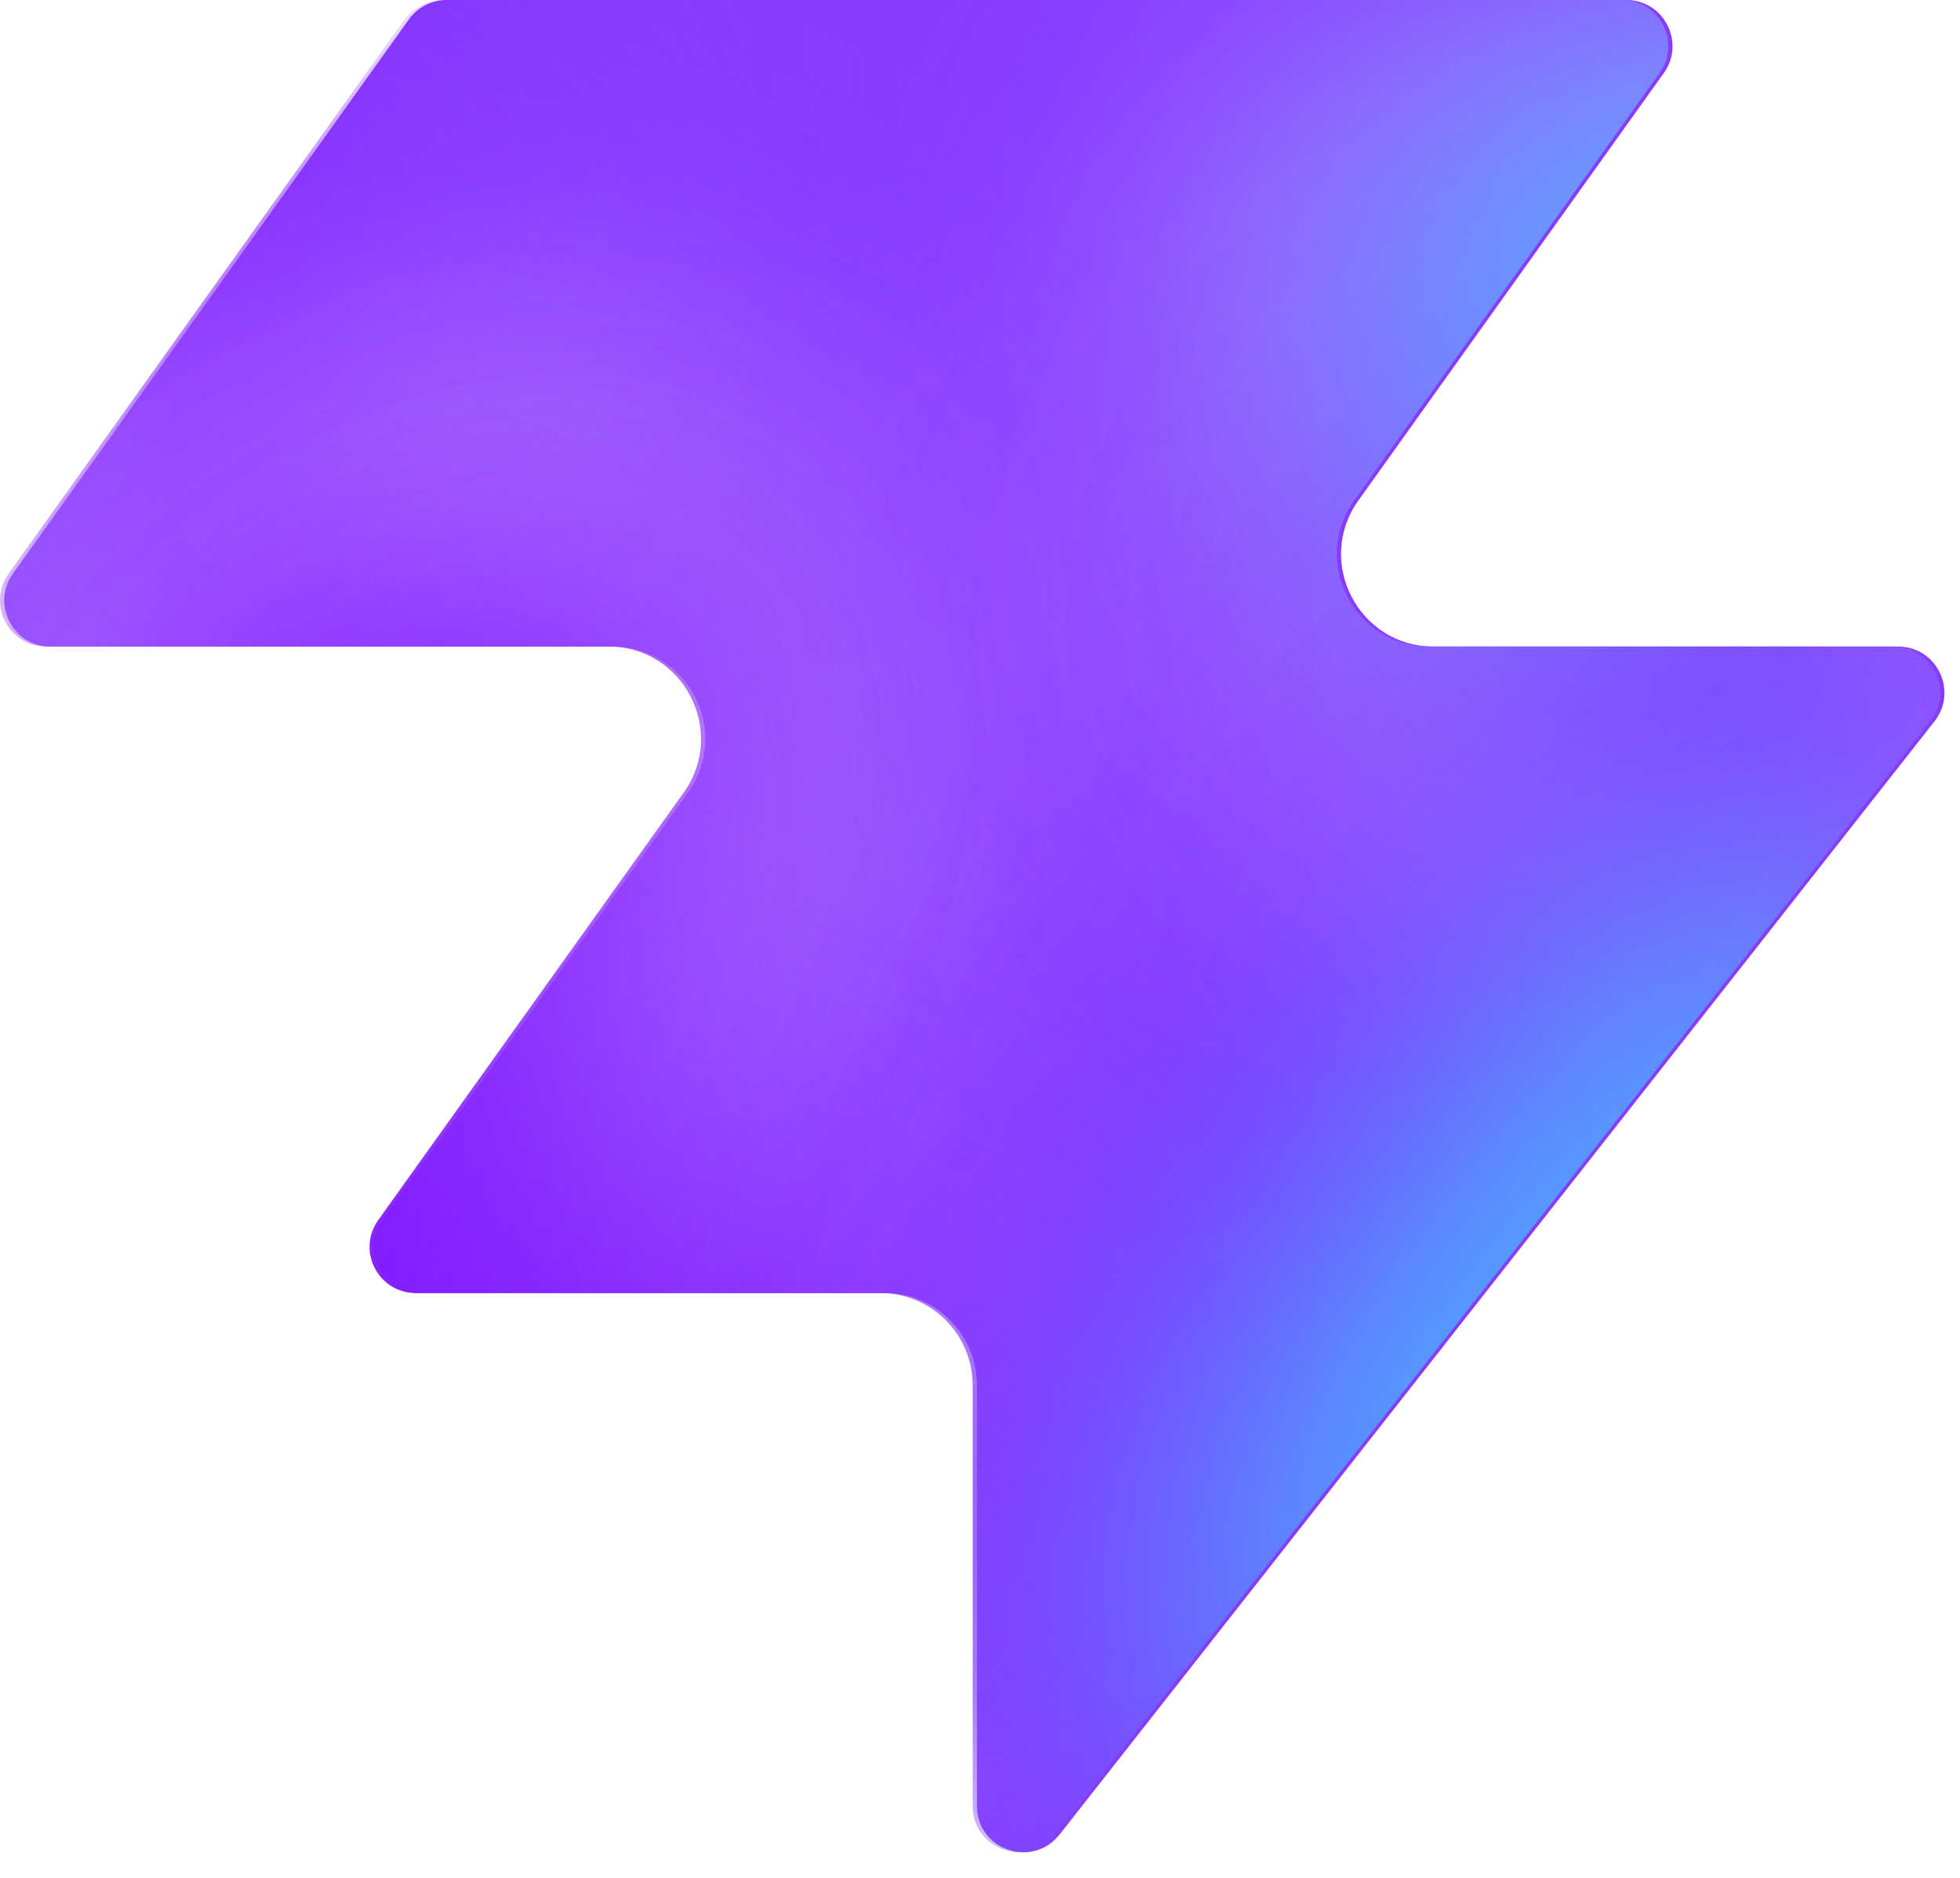
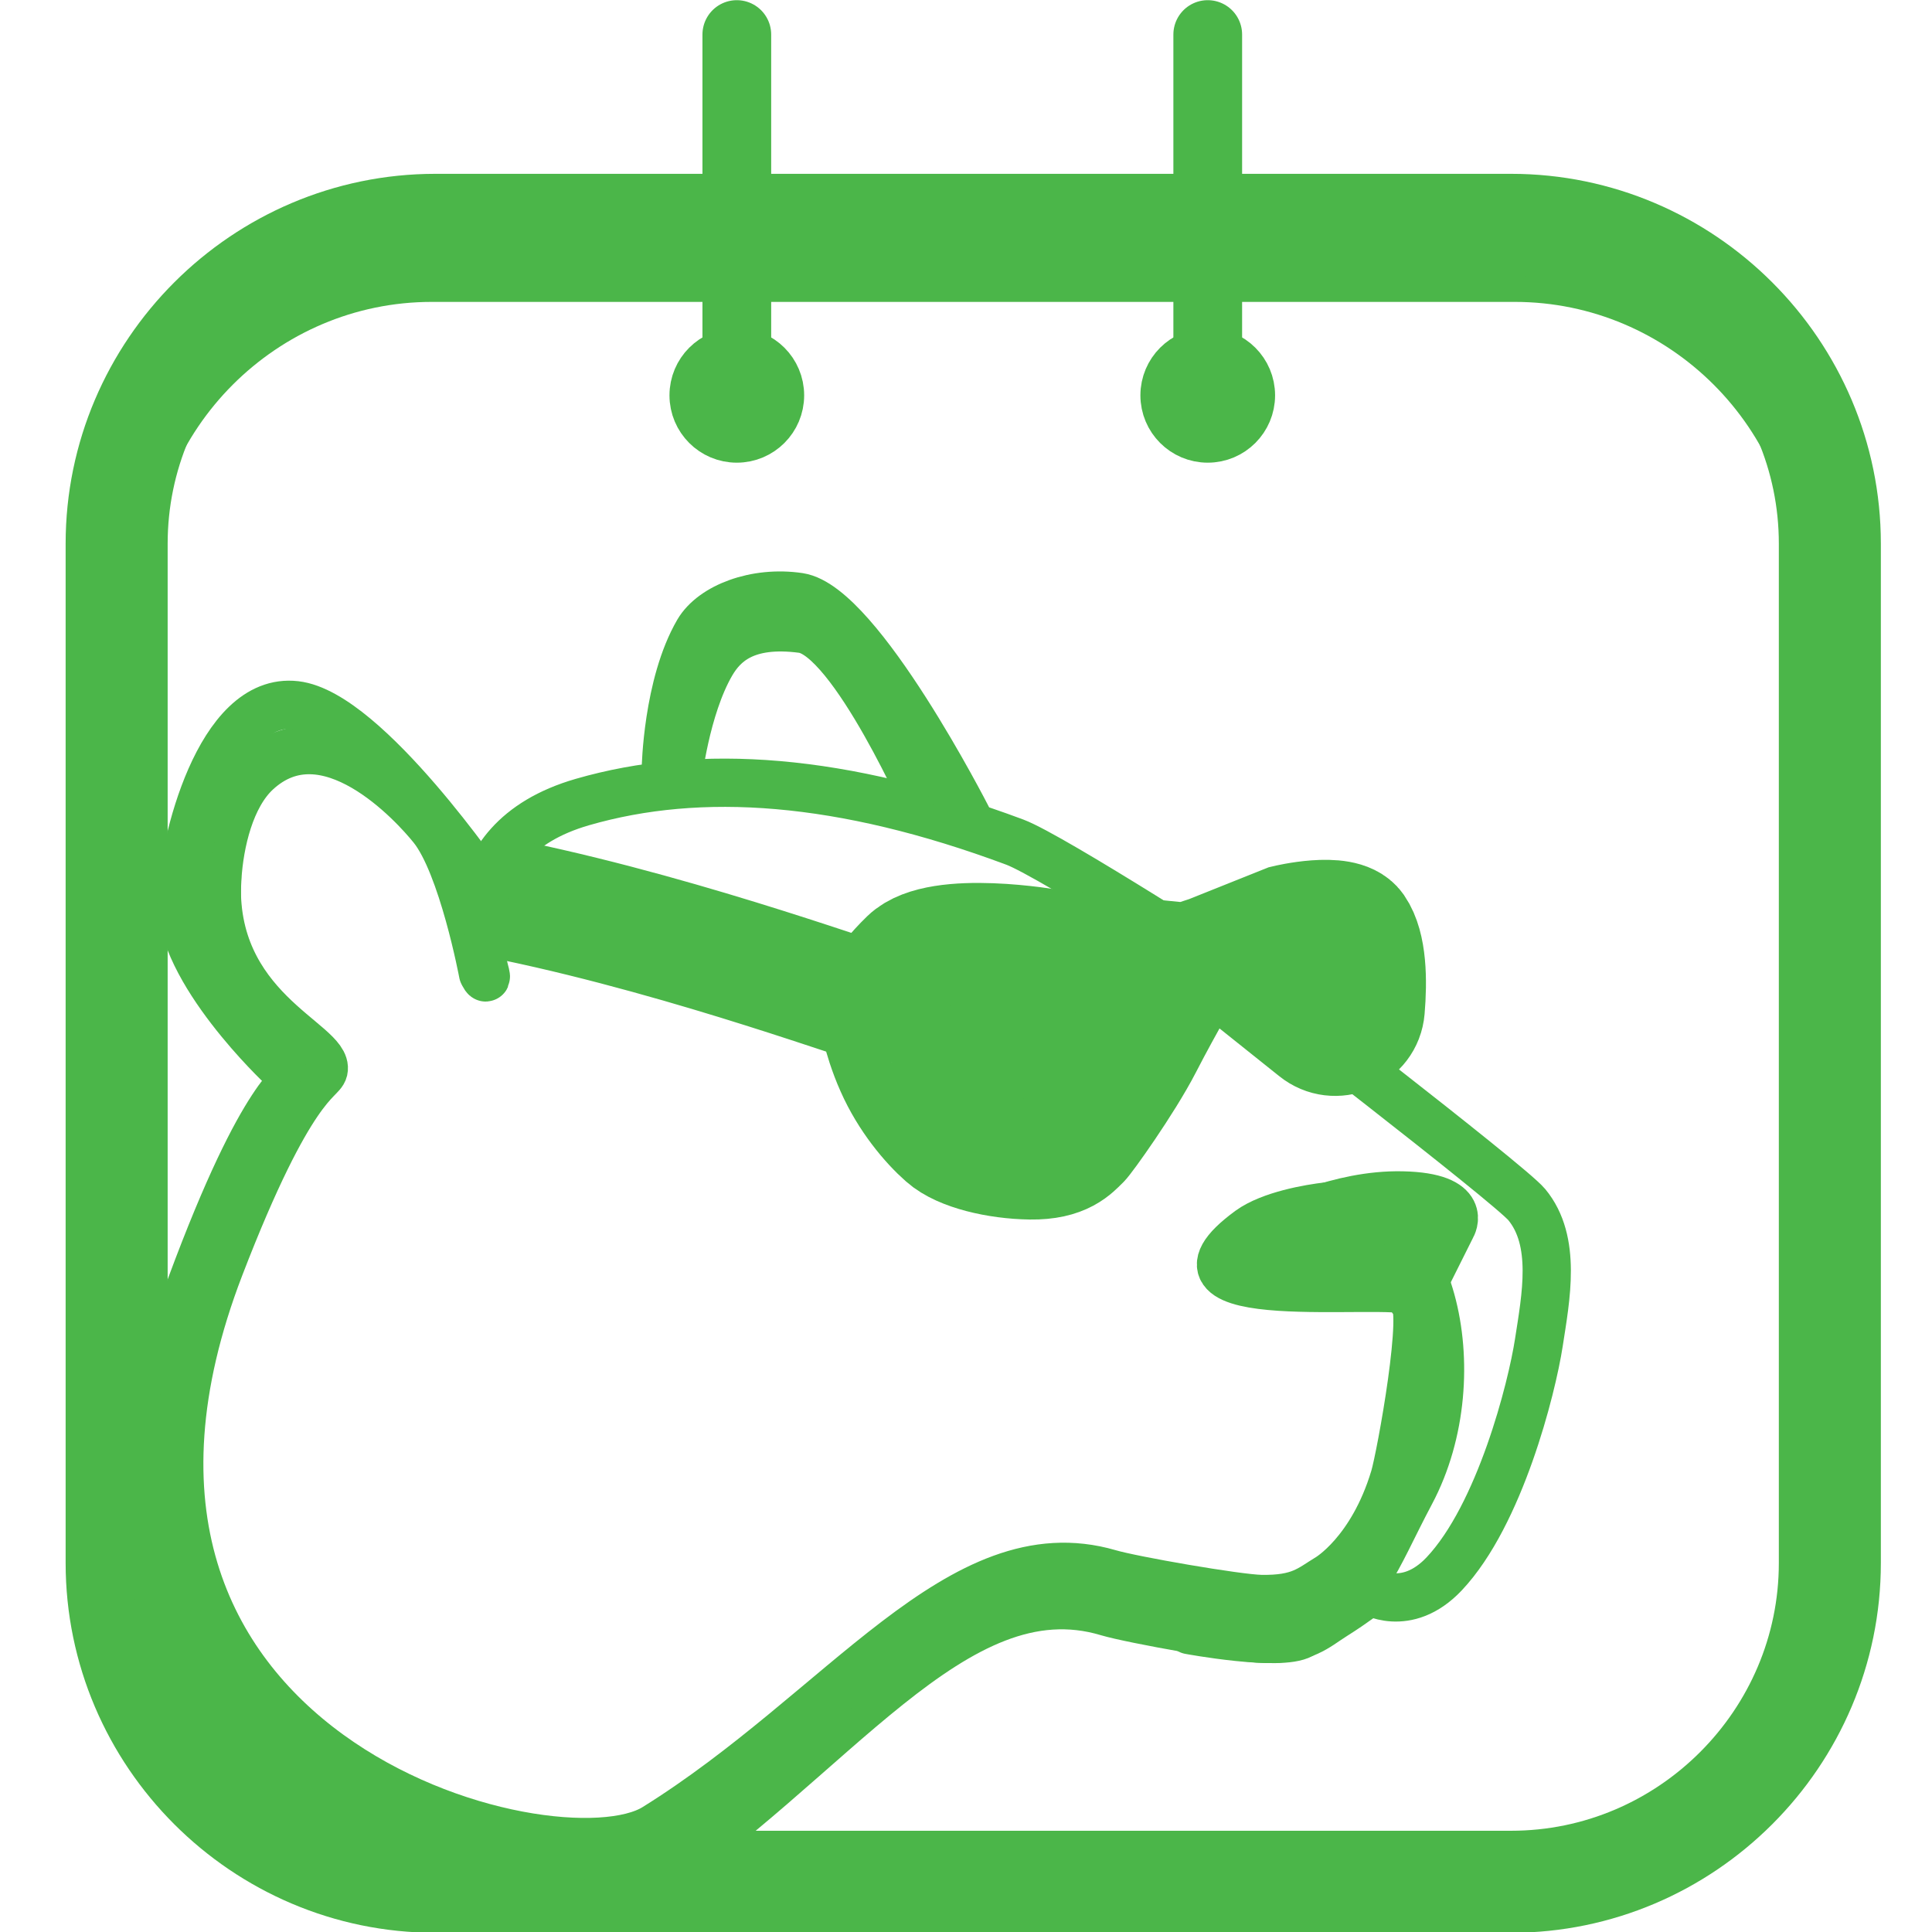
- <svg xmlns="http://www.w3.org/2000/svg" width="48" height="46" fill="none" viewBox="0 0 48 46">
-   <path fill="#863bff" d="M25.946 44.938c-.664.845-2.021.375-2.021-.698V33.937a2.26 2.26 0 0 0-2.262-2.262H10.287c-.92 0-1.456-1.04-.92-1.788l7.48-10.471c1.07-1.497 0-3.578-1.842-3.578H1.237c-.92 0-1.456-1.04-.92-1.788L10.013.474c.214-.297.556-.474.92-.474h28.894c.92 0 1.456 1.04.92 1.788l-7.48 10.471c-1.07 1.498 0 3.579 1.842 3.579h11.377c.943 0 1.473 1.088.89 1.83L25.947 44.94z" style="fill:#863bff;fill:color(display-p3 .525 .23 1);fill-opacity:1" />
-   <mask id="a" width="48" height="46" x="0" y="0" maskUnits="userSpaceOnUse" style="mask-type:alpha">
-     <path fill="#000" d="M25.842 44.938c-.664.844-2.021.375-2.021-.698V33.937a2.26 2.26 0 0 0-2.262-2.262H10.183c-.92 0-1.456-1.04-.92-1.788l7.48-10.471c1.07-1.498 0-3.579-1.842-3.579H1.133c-.92 0-1.456-1.04-.92-1.787L9.91.473c.214-.297.556-.474.92-.474h28.894c.92 0 1.456 1.04.92 1.788l-7.48 10.471c-1.07 1.498 0 3.578 1.842 3.578h11.377c.943 0 1.473 1.088.89 1.832L25.843 44.94z" style="fill:#000;fill-opacity:1" />
-   </mask>
-   <g mask="url(#a)">
-     <g filter="url(#b)">
-       <ellipse cx="5.508" cy="14.704" fill="#ede6ff" rx="5.508" ry="14.704" style="fill:#ede6ff;fill:color(display-p3 .927 .903 1);fill-opacity:1" transform="matrix(.00324 1 1 -.00324 -4.47 31.516)" />
+ <svg xmlns="http://www.w3.org/2000/svg" version="1.1" id="Layer_1" x="0px" y="0px" viewBox="0 0 800 800" enable-background="new 0 0 800 800" xml:space="preserve">
+   <g>
+     <path fill="none" stroke="#4BB649" stroke-width="27.62" stroke-linecap="round" stroke-linejoin="round" stroke-miterlimit="10" d="   M627.2,781.7H178.8C107,781.7,48.3,723,48.3,651.2V241.7c0-71.8,58.7-130.5,130.5-130.5h448.4c71.8,0,130.5,58.7,130.5,130.5v409.5   C757.7,723,699,781.7,627.2,781.7z" />
+     <path fill="none" stroke="#4BB649" stroke-width="42.246" stroke-linecap="round" stroke-linejoin="round" stroke-miterlimit="10" d="   M625.7,779.2H180.3c-72.6,0-132-59.4-132-132V225.1c0-72.6,59.4-132,132-132h445.4c72.6,0,132,59.4,132,132v422.1   C757.7,719.8,698.3,779.2,625.7,779.2z" />
+     <g>
+       <path fill="#4BB649" d="M312.4,745.4l-67.2,42.7l-90.1-19.2l-75.4-70.6L73.2,660c0,0,32.4,37.6,35,40.6c2.6,3,66.1,47,66.1,47    L256,765L312.4,745.4z" />
+       <g>
+         <path fill="none" stroke="#4BB649" stroke-width="19.984" stroke-linecap="round" stroke-linejoin="round" stroke-miterlimit="10" d="     M492.6,675c0,0,37.3,6.9,46.4,1.8c26.8-15.2,29.7-29.6,45.1-58.6c26.4-49.6,7.6-123.2-34.1-118.7c-8,0.9-23.9,3.7-32.5,9.9     c-46.4,33.9,56.9,20.1,67.3,25.2" />
+         <path fill="none" stroke="#4BB649" stroke-width="19.984" stroke-linecap="round" stroke-linejoin="round" stroke-miterlimit="10" d="     M567.2,658.7c0,0,15.1,9.6,30.8-7c23.1-24.5,36.3-76.9,39.2-95.7s7.5-42.1-5-57.2c-7.2-8.7-117.2-93.2-117.2-93.2     s-79.5-51.2-94.8-56.9C348.6,322,290,318,241.2,332.1c-56.8,16.4-41,67.9-40.2,71.2c0.8,3.4-1-0.3-1-0.3s-8.4-44.8-20.9-60.3     c-7.6-9.5-44.1-49.9-73-23c-10.8,10.1-15.2,29.2-16.1,43.8c-3.5,58.6,36.6,68.7,33.9,80.7c-1.1,5-13.9,4.9-44.8,88.2     c-81.4,219,141.6,278.1,185,249.8c80.5-52.7,131-133.7,194.5-114.7c10.1,3,54.7,11,64.9,11.1c16.9,0.3,21.1-4.7,28.9-9.6     C560.7,663.8,567.2,658.7,567.2,658.7z" />
+         <path fill="#4BB649" stroke="#4BB649" stroke-width="49.96" stroke-linecap="round" stroke-miterlimit="10" d="M213.2,373.1     c75.1,15.7,149.9,44,149.7,42.5c0,0,1.8-6.8,13.5-18.2c12.7-12.3,58.4-4.2,58.4-4.2l56.9,5.7l8.2-2.7l33-13.2     c0,0,22.8-5.5,27.9,1.8c5,7.3,5.2,21.1,4.2,33c-0.8,9.6-12.2,14.4-19.7,8.3l-39.8-31.8l-13.8,4.5c0,0-9.7,16.3-18.7,33.8     c-7.9,15.3-24.5,38.5-26.1,39.9c-2.7,2.4-6.5,7.7-20.2,7.5s-28.6-3.8-35-9.5c-6.5-5.7-15.2-16-20.8-28.7     c-5.7-12.7-7.9-26.3-7.9-26.3" />
+         <path fill="none" stroke="#4BB649" stroke-width="19.984" stroke-linecap="round" stroke-linejoin="round" stroke-miterlimit="10" d="     M280.6,322.3c0,0,3.2-29,13.9-47.5c5-8.6,14.2-17.5,37.7-14.4c20.9,2.7,53,76.4,53,76.4" />
+         <path fill="#4BB649" d="M588.6,544c0,0-67.7-16.2-70.2-16.5c-2.5-0.3-8.9-11.8-4.8-14.9c4.1-3.1,34.8-13,36.6-13.1     c1.8-0.1,46.5-0.4,46.5-0.4L584,532.2L588.6,544z" />
+         <path fill="none" stroke="#4BB649" stroke-width="19.984" stroke-linecap="round" stroke-linejoin="round" stroke-miterlimit="10" d="     M588.7,532.7l12.4-24.8c0,0,7.5-12.3-20.4-12.9c-26.6-0.6-51.3,12.7-51.3,12.7L588.7,532.7z" />
+         <path fill="none" stroke="#4BB649" stroke-width="19.984" stroke-linecap="round" stroke-linejoin="round" stroke-miterlimit="10" d="     M89.9,363.5c-3.1,54.3,46.6,68.5,44.1,79.6c-1.1,4.6-13.4,4.5-43,81.4C13.1,727,229.4,782.8,271.3,756.8     c77.8-48.4,126.3-123.2,187.9-105.3c9.8,2.9,53.1,10.4,62.9,10.6c16.3,0.3,20.4-4.2,28-8.8c0,0,18-10.5,27.3-41.4     c2.6-8.5,14.2-72.2,7.5-73.7" />
+         <path fill="none" stroke="#4BB649" stroke-width="19.984" stroke-linecap="round" stroke-linejoin="round" stroke-miterlimit="10" d="     M275.7,318.3c0,0,0.6-34.7,13.4-56.7c6-10.2,23.7-17.1,41.8-14.4c24.9,3.8,69.5,91.1,69.5,91.1" />
+         <path fill="none" stroke="#4BB649" stroke-width="19.984" stroke-linecap="round" stroke-linejoin="round" stroke-miterlimit="10" d="     M116.6,441.5c0,0-42.5-39.8-41.5-69.5c0.8-22.2,15.7-83.7,47.3-80c29.3,3.4,78.8,76.1,78.8,76.1" />
+       </g>
    </g>
-     <g filter="url(#c)">
-       <ellipse cx="10.399" cy="29.851" fill="#ede6ff" rx="10.399" ry="29.851" style="fill:#ede6ff;fill:color(display-p3 .927 .903 1);fill-opacity:1" transform="matrix(.00324 1 1 -.00324 -39.328 7.883)" />
-     </g>
-     <g filter="url(#d)">
-       <ellipse cx="5.508" cy="30.487" fill="#7e14ff" rx="5.508" ry="30.487" style="fill:#7e14ff;fill:color(display-p3 .492 .077 1);fill-opacity:1" transform="rotate(89.814 -25.913 -14.639)scale(1 -1)" />
-     </g>
-     <g filter="url(#e)">
-       <ellipse cx="5.508" cy="30.599" fill="#7e14ff" rx="5.508" ry="30.599" style="fill:#7e14ff;fill:color(display-p3 .492 .077 1);fill-opacity:1" transform="rotate(89.814 -32.644 -3.334)scale(1 -1)" />
-     </g>
-     <g filter="url(#f)">
-       <ellipse cx="5.508" cy="30.599" fill="#7e14ff" rx="5.508" ry="30.599" style="fill:#7e14ff;fill:color(display-p3 .492 .077 1);fill-opacity:1" transform="matrix(.00324 1 1 -.00324 -34.34 30.47)" />
-     </g>
-     <g filter="url(#g)">
-       <ellipse cx="14.072" cy="22.078" fill="#ede6ff" rx="14.072" ry="22.078" style="fill:#ede6ff;fill:color(display-p3 .927 .903 1);fill-opacity:1" transform="rotate(93.35 24.506 48.493)scale(-1 1)" />
-     </g>
-     <g filter="url(#h)">
-       <ellipse cx="3.47" cy="21.501" fill="#7e14ff" rx="3.47" ry="21.501" style="fill:#7e14ff;fill:color(display-p3 .492 .077 1);fill-opacity:1" transform="rotate(89.009 28.708 47.59)scale(-1 1)" />
-     </g>
-     <g filter="url(#i)">
-       <ellipse cx="3.47" cy="21.501" fill="#7e14ff" rx="3.47" ry="21.501" style="fill:#7e14ff;fill:color(display-p3 .492 .077 1);fill-opacity:1" transform="rotate(89.009 28.708 47.59)scale(-1 1)" />
-     </g>
-     <g filter="url(#j)">
-       <ellipse cx=".387" cy="8.972" fill="#7e14ff" rx="4.407" ry="29.108" style="fill:#7e14ff;fill:color(display-p3 .492 .077 1);fill-opacity:1" transform="rotate(39.51 .387 8.972)" />
-     </g>
-     <g filter="url(#k)">
-       <ellipse cx="47.523" cy="-6.092" fill="#7e14ff" rx="4.407" ry="29.108" style="fill:#7e14ff;fill:color(display-p3 .492 .077 1);fill-opacity:1" transform="rotate(37.892 47.523 -6.092)" />
-     </g>
-     <g filter="url(#l)">
-       <ellipse cx="41.412" cy="6.333" fill="#47bfff" rx="5.971" ry="9.665" style="fill:#47bfff;fill:color(display-p3 .28 .748 1);fill-opacity:1" transform="rotate(37.892 41.412 6.333)" />
-     </g>
-     <g filter="url(#m)">
-       <ellipse cx="-1.879" cy="38.332" fill="#7e14ff" rx="4.407" ry="29.108" style="fill:#7e14ff;fill:color(display-p3 .492 .077 1);fill-opacity:1" transform="rotate(37.892 -1.88 38.332)" />
-     </g>
-     <g filter="url(#n)">
-       <ellipse cx="-1.879" cy="38.332" fill="#7e14ff" rx="4.407" ry="29.108" style="fill:#7e14ff;fill:color(display-p3 .492 .077 1);fill-opacity:1" transform="rotate(37.892 -1.88 38.332)" />
-     </g>
-     <g filter="url(#o)">
-       <ellipse cx="35.651" cy="29.907" fill="#7e14ff" rx="4.407" ry="29.108" style="fill:#7e14ff;fill:color(display-p3 .492 .077 1);fill-opacity:1" transform="rotate(37.892 35.651 29.907)" />
-     </g>
-     <g filter="url(#p)">
-       <ellipse cx="38.418" cy="32.4" fill="#47bfff" rx="5.971" ry="15.297" style="fill:#47bfff;fill:color(display-p3 .28 .748 1);fill-opacity:1" transform="rotate(37.892 38.418 32.4)" />
-     </g>
+     <line fill="none" stroke="#4BB649" stroke-width="28.459" stroke-linecap="round" stroke-linejoin="round" stroke-miterlimit="10" x1="305.1" y1="14.3" x2="305.1" y2="163.7" />
+     <line fill="none" stroke="#4BB649" stroke-width="28.459" stroke-linecap="round" stroke-linejoin="round" stroke-miterlimit="10" x1="500.1" y1="14.3" x2="500.1" y2="163.7" />
+     <circle fill="none" stroke="#4BB649" stroke-width="18.57" stroke-linecap="round" stroke-linejoin="round" stroke-miterlimit="10" cx="305.1" cy="163.7" r="18.6" />
+     <circle fill="none" stroke="#4BB649" stroke-width="18.57" stroke-linecap="round" stroke-linejoin="round" stroke-miterlimit="10" cx="500.1" cy="163.7" r="18.6" />
  </g>
-   <defs>
-     <filter id="b" width="60.045" height="41.654" x="-19.77" y="16.149" color-interpolation-filters="sRGB" filterUnits="userSpaceOnUse">
-       <feFlood flood-opacity="0" result="BackgroundImageFix" />
-       <feBlend in="SourceGraphic" in2="BackgroundImageFix" result="shape" />
-       <feGaussianBlur result="effect1_foregroundBlur_2002_17158" stdDeviation="7.659" />
-     </filter>
-     <filter id="c" width="90.34" height="51.437" x="-54.613" y="-7.533" color-interpolation-filters="sRGB" filterUnits="userSpaceOnUse">
-       <feFlood flood-opacity="0" result="BackgroundImageFix" />
-       <feBlend in="SourceGraphic" in2="BackgroundImageFix" result="shape" />
-       <feGaussianBlur result="effect1_foregroundBlur_2002_17158" stdDeviation="7.659" />
-     </filter>
-     <filter id="d" width="79.355" height="29.4" x="-49.64" y="2.03" color-interpolation-filters="sRGB" filterUnits="userSpaceOnUse">
-       <feFlood flood-opacity="0" result="BackgroundImageFix" />
-       <feBlend in="SourceGraphic" in2="BackgroundImageFix" result="shape" />
-       <feGaussianBlur result="effect1_foregroundBlur_2002_17158" stdDeviation="4.596" />
-     </filter>
-     <filter id="e" width="79.579" height="29.4" x="-45.045" y="20.029" color-interpolation-filters="sRGB" filterUnits="userSpaceOnUse">
-       <feFlood flood-opacity="0" result="BackgroundImageFix" />
-       <feBlend in="SourceGraphic" in2="BackgroundImageFix" result="shape" />
-       <feGaussianBlur result="effect1_foregroundBlur_2002_17158" stdDeviation="4.596" />
-     </filter>
-     <filter id="f" width="79.579" height="29.4" x="-43.513" y="21.178" color-interpolation-filters="sRGB" filterUnits="userSpaceOnUse">
-       <feFlood flood-opacity="0" result="BackgroundImageFix" />
-       <feBlend in="SourceGraphic" in2="BackgroundImageFix" result="shape" />
-       <feGaussianBlur result="effect1_foregroundBlur_2002_17158" stdDeviation="4.596" />
-     </filter>
-     <filter id="g" width="74.749" height="58.852" x="15.756" y="-17.901" color-interpolation-filters="sRGB" filterUnits="userSpaceOnUse">
-       <feFlood flood-opacity="0" result="BackgroundImageFix" />
-       <feBlend in="SourceGraphic" in2="BackgroundImageFix" result="shape" />
-       <feGaussianBlur result="effect1_foregroundBlur_2002_17158" stdDeviation="7.659" />
-     </filter>
-     <filter id="h" width="61.377" height="25.362" x="23.548" y="2.284" color-interpolation-filters="sRGB" filterUnits="userSpaceOnUse">
-       <feFlood flood-opacity="0" result="BackgroundImageFix" />
-       <feBlend in="SourceGraphic" in2="BackgroundImageFix" result="shape" />
-       <feGaussianBlur result="effect1_foregroundBlur_2002_17158" stdDeviation="4.596" />
-     </filter>
-     <filter id="i" width="61.377" height="25.362" x="23.548" y="2.284" color-interpolation-filters="sRGB" filterUnits="userSpaceOnUse">
-       <feFlood flood-opacity="0" result="BackgroundImageFix" />
-       <feBlend in="SourceGraphic" in2="BackgroundImageFix" result="shape" />
-       <feGaussianBlur result="effect1_foregroundBlur_2002_17158" stdDeviation="4.596" />
-     </filter>
-     <filter id="j" width="56.045" height="63.649" x="-27.636" y="-22.853" color-interpolation-filters="sRGB" filterUnits="userSpaceOnUse">
-       <feFlood flood-opacity="0" result="BackgroundImageFix" />
-       <feBlend in="SourceGraphic" in2="BackgroundImageFix" result="shape" />
-       <feGaussianBlur result="effect1_foregroundBlur_2002_17158" stdDeviation="4.596" />
-     </filter>
-     <filter id="k" width="54.814" height="64.646" x="20.116" y="-38.415" color-interpolation-filters="sRGB" filterUnits="userSpaceOnUse">
-       <feFlood flood-opacity="0" result="BackgroundImageFix" />
-       <feBlend in="SourceGraphic" in2="BackgroundImageFix" result="shape" />
-       <feGaussianBlur result="effect1_foregroundBlur_2002_17158" stdDeviation="4.596" />
-     </filter>
-     <filter id="l" width="33.541" height="35.313" x="24.641" y="-11.323" color-interpolation-filters="sRGB" filterUnits="userSpaceOnUse">
-       <feFlood flood-opacity="0" result="BackgroundImageFix" />
-       <feBlend in="SourceGraphic" in2="BackgroundImageFix" result="shape" />
-       <feGaussianBlur result="effect1_foregroundBlur_2002_17158" stdDeviation="4.596" />
-     </filter>
-     <filter id="m" width="54.814" height="64.646" x="-29.286" y="6.009" color-interpolation-filters="sRGB" filterUnits="userSpaceOnUse">
-       <feFlood flood-opacity="0" result="BackgroundImageFix" />
-       <feBlend in="SourceGraphic" in2="BackgroundImageFix" result="shape" />
-       <feGaussianBlur result="effect1_foregroundBlur_2002_17158" stdDeviation="4.596" />
-     </filter>
-     <filter id="n" width="54.814" height="64.646" x="-29.286" y="6.009" color-interpolation-filters="sRGB" filterUnits="userSpaceOnUse">
-       <feFlood flood-opacity="0" result="BackgroundImageFix" />
-       <feBlend in="SourceGraphic" in2="BackgroundImageFix" result="shape" />
-       <feGaussianBlur result="effect1_foregroundBlur_2002_17158" stdDeviation="4.596" />
-     </filter>
-     <filter id="o" width="54.814" height="64.646" x="8.244" y="-2.416" color-interpolation-filters="sRGB" filterUnits="userSpaceOnUse">
-       <feFlood flood-opacity="0" result="BackgroundImageFix" />
-       <feBlend in="SourceGraphic" in2="BackgroundImageFix" result="shape" />
-       <feGaussianBlur result="effect1_foregroundBlur_2002_17158" stdDeviation="4.596" />
-     </filter>
-     <filter id="p" width="39.409" height="43.623" x="18.713" y="10.588" color-interpolation-filters="sRGB" filterUnits="userSpaceOnUse">
-       <feFlood flood-opacity="0" result="BackgroundImageFix" />
-       <feBlend in="SourceGraphic" in2="BackgroundImageFix" result="shape" />
-       <feGaussianBlur result="effect1_foregroundBlur_2002_17158" stdDeviation="4.596" />
-     </filter>
-   </defs>
</svg>
